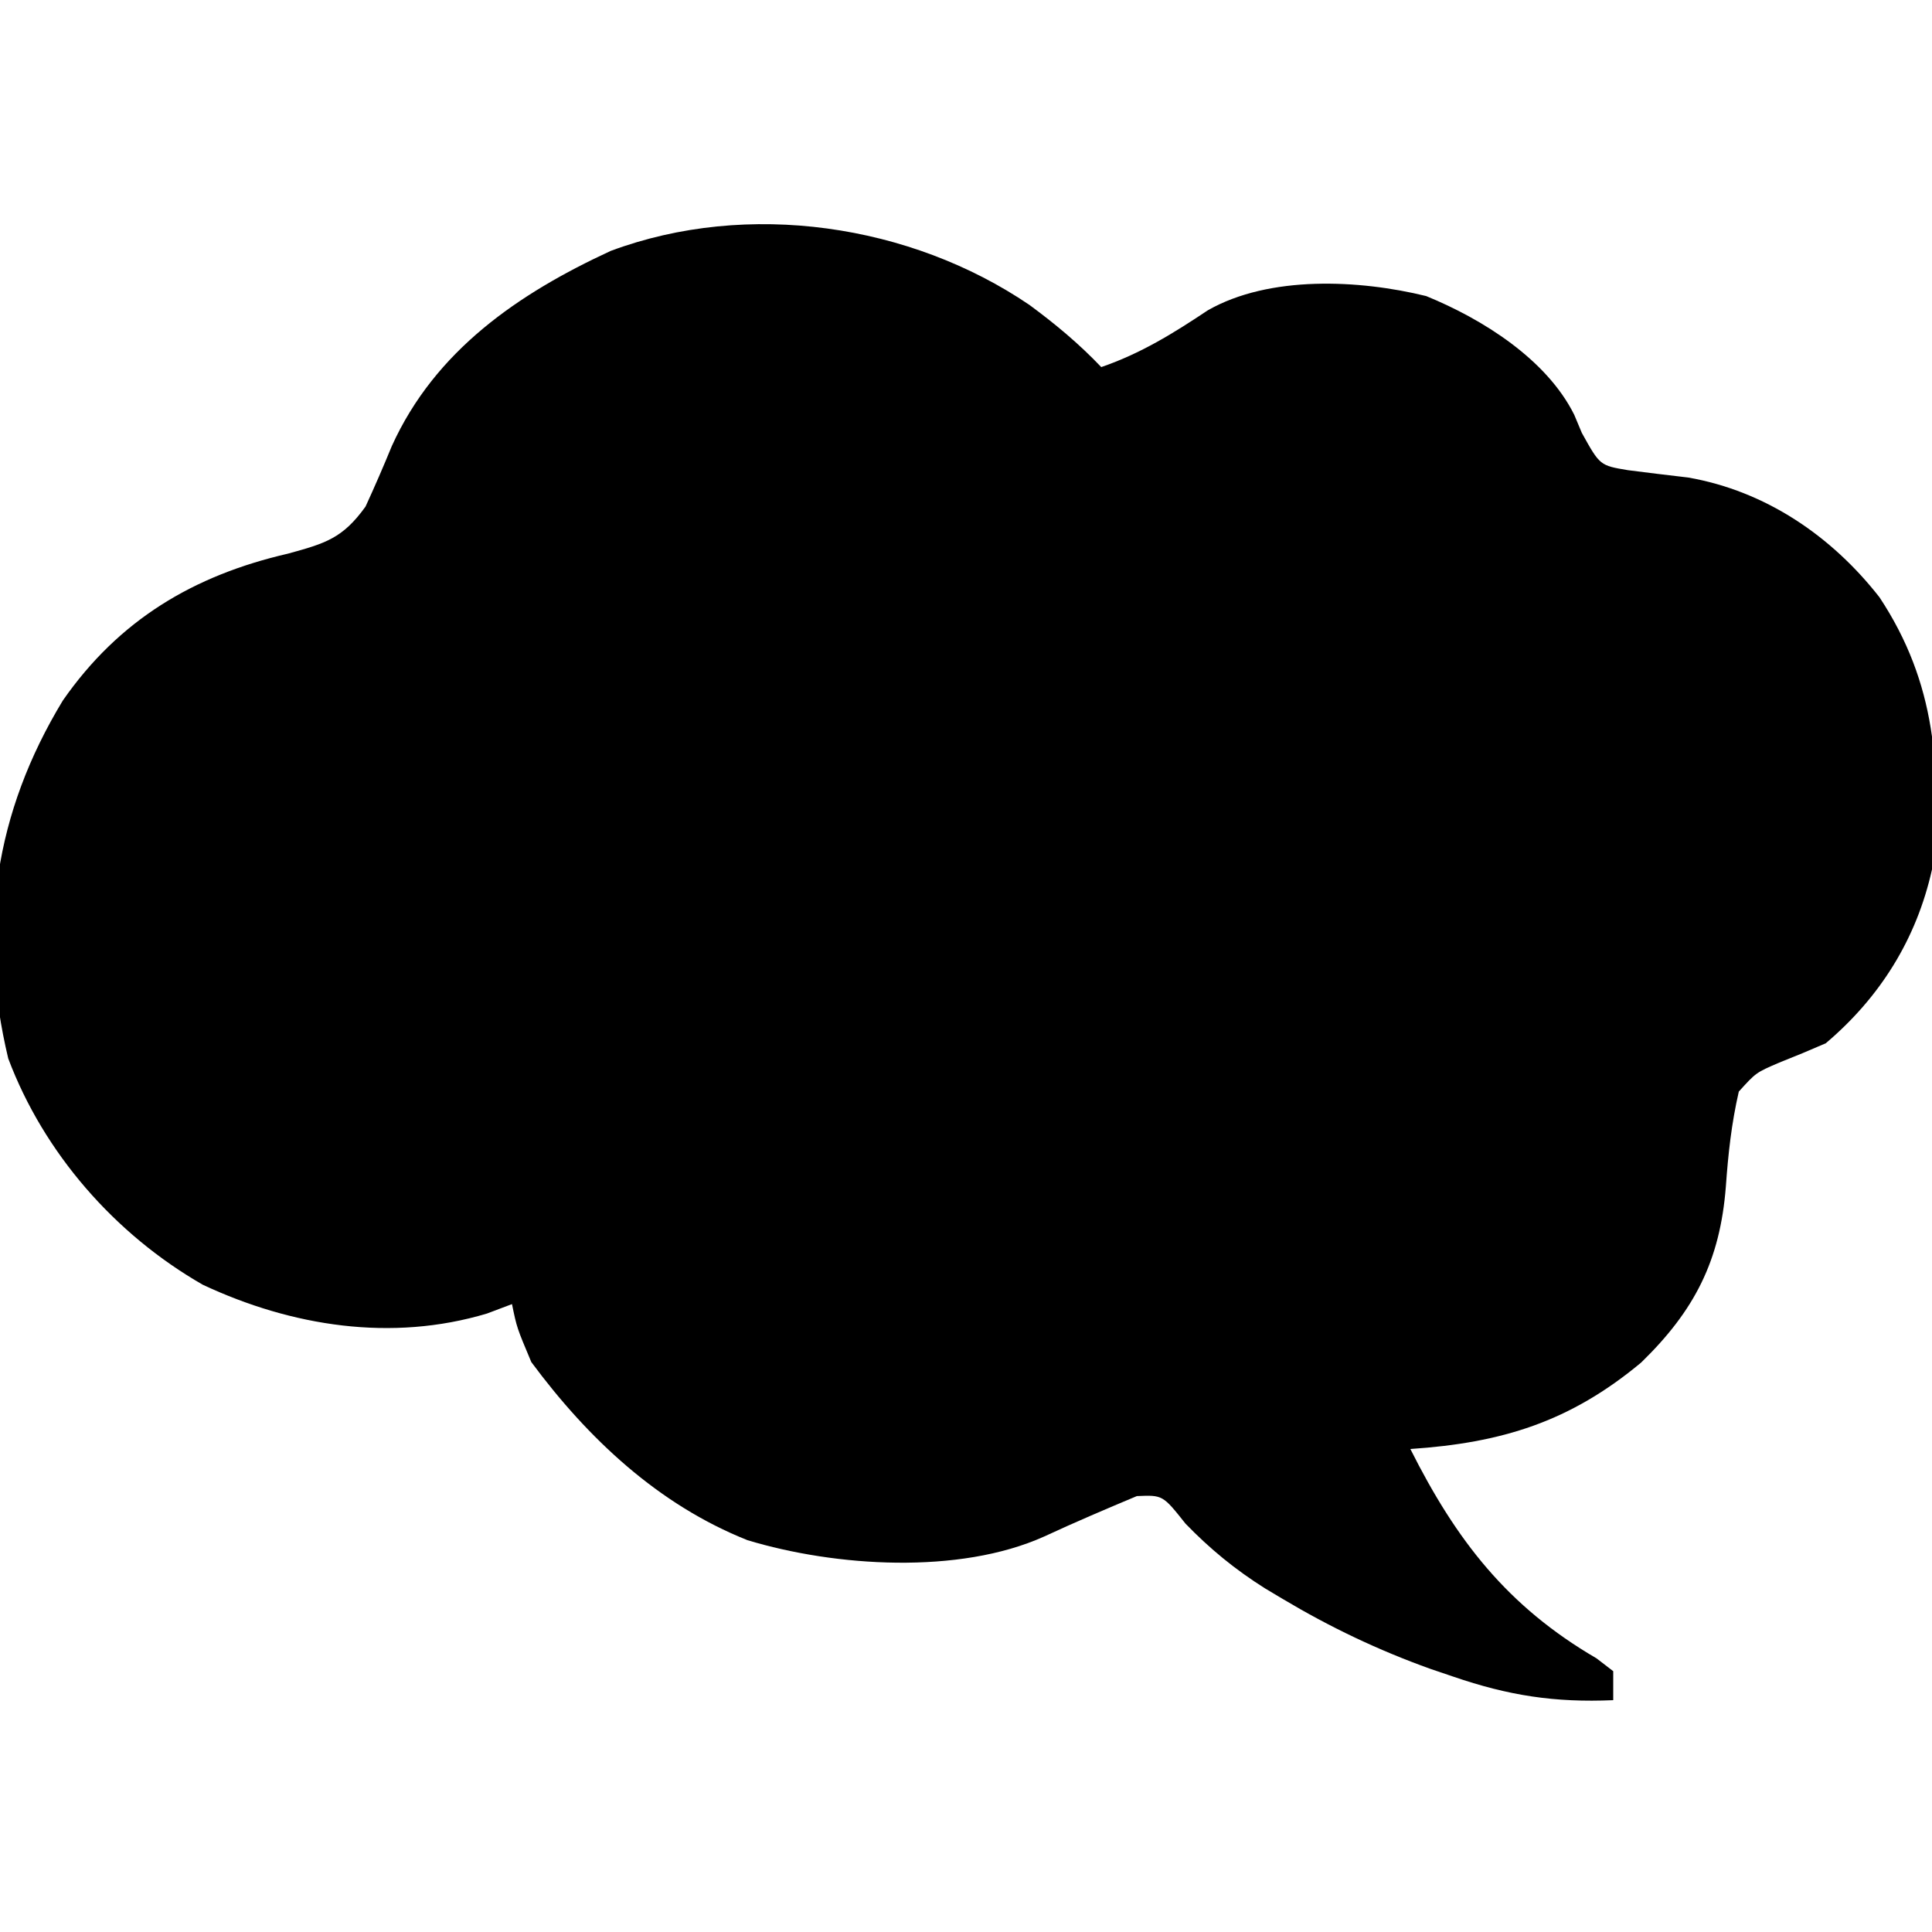
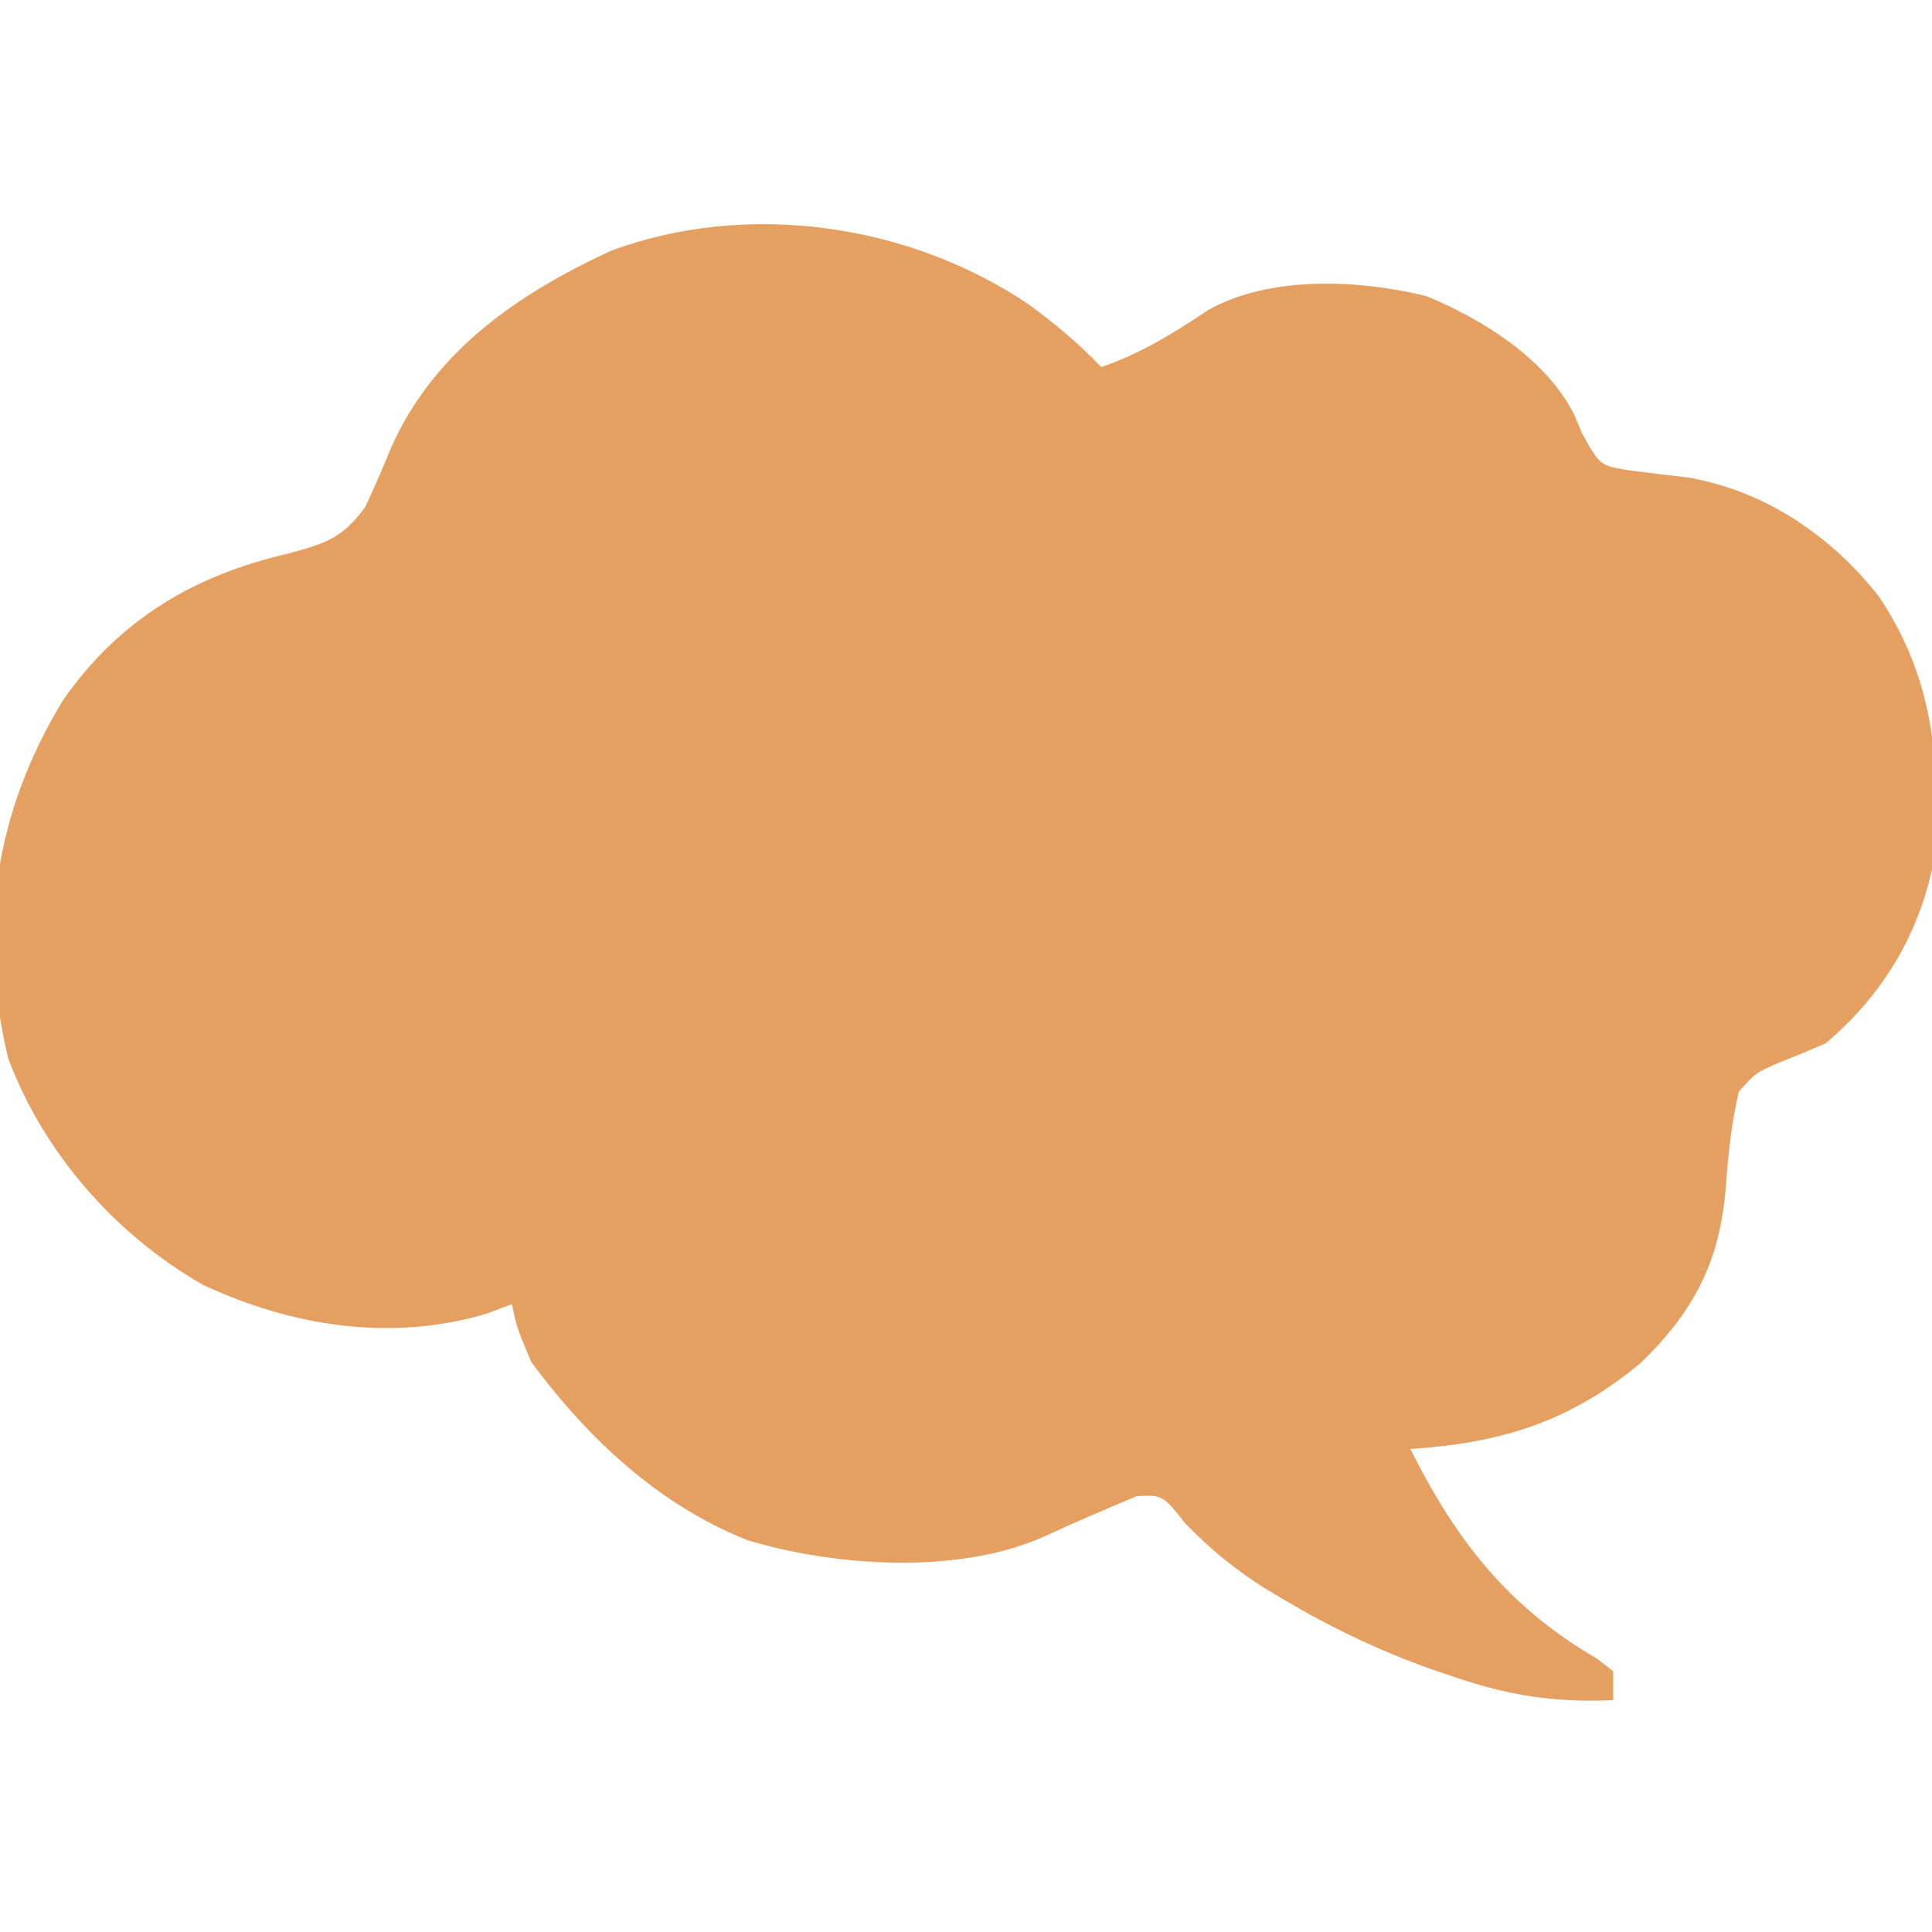
<svg xmlns="http://www.w3.org/2000/svg" version="1.1" width="200" height="200">
-   <path d="M0 0 C2.691 1.984 5.133 4.015 7.438 6.438 C11.536 5.029 14.893 2.947 18.473 0.559 C24.848 -3.079 34.164 -2.614 41.074 -0.914 C46.886 1.459 53.534 5.615 56.402 11.375 C56.661 11.994 56.921 12.613 57.188 13.25 C59.06 16.625 59.06 16.625 61.957 17.109 C64.037 17.376 66.12 17.63 68.203 17.871 C76.213 19.274 83.031 23.911 88 30.266 C93.873 39.139 94.458 48.089 93.438 58.438 C91.837 65.636 88.072 71.669 82.438 76.438 C80.846 77.134 79.241 77.801 77.625 78.438 C75.217 79.472 75.217 79.472 73.438 81.438 C72.673 84.772 72.339 87.881 72.097 91.279 C71.498 98.939 68.869 104.101 63.324 109.492 C55.943 115.637 48.901 117.802 39.438 118.438 C44.189 127.898 49.487 134.737 58.715 140.113 C59.283 140.55 59.852 140.987 60.438 141.438 C60.438 142.428 60.438 143.417 60.438 144.438 C54.38 144.704 49.595 143.963 43.875 142 C42.712 141.606 42.712 141.606 41.526 141.203 C36.11 139.264 31.125 136.885 26.188 133.938 C25.593 133.582 24.998 133.227 24.385 132.862 C21.289 130.909 18.691 128.78 16.16 126.164 C13.806 123.199 13.806 123.199 11.125 123.312 C7.902 124.662 4.693 126.029 1.523 127.5 C-7.296 131.464 -20.099 130.626 -29.188 127.875 C-38.418 124.198 -45.694 117.358 -51.562 109.438 C-53.062 105.875 -53.062 105.875 -53.562 103.438 C-54.416 103.76 -55.269 104.082 -56.148 104.414 C-66.019 107.373 -76.357 105.745 -85.562 101.438 C-94.656 96.225 -102.027 87.808 -105.711 78.008 C-108.881 64.716 -107.119 52.603 -100.059 40.957 C-94.265 32.623 -86.535 28.004 -76.75 25.75 C-72.875 24.687 -71.091 24.172 -68.723 20.879 C-67.771 18.809 -66.864 16.718 -66 14.609 C-61.518 4.719 -52.891 -1.175 -43.34 -5.59 C-29.138 -10.876 -12.307 -8.358 0 0 Z " fill="#000000" transform="translate(106.5625,31.5625)" />
+   <path d="M0 0 C2.691 1.984 5.133 4.015 7.438 6.438 C11.536 5.029 14.893 2.947 18.473 0.559 C24.848 -3.079 34.164 -2.614 41.074 -0.914 C46.886 1.459 53.534 5.615 56.402 11.375 C56.661 11.994 56.921 12.613 57.188 13.25 C59.06 16.625 59.06 16.625 61.957 17.109 C64.037 17.376 66.12 17.63 68.203 17.871 C76.213 19.274 83.031 23.911 88 30.266 C93.873 39.139 94.458 48.089 93.438 58.438 C91.837 65.636 88.072 71.669 82.438 76.438 C80.846 77.134 79.241 77.801 77.625 78.438 C75.217 79.472 75.217 79.472 73.438 81.438 C72.673 84.772 72.339 87.881 72.097 91.279 C71.498 98.939 68.869 104.101 63.324 109.492 C55.943 115.637 48.901 117.802 39.438 118.438 C44.189 127.898 49.487 134.737 58.715 140.113 C59.283 140.55 59.852 140.987 60.438 141.438 C60.438 142.428 60.438 143.417 60.438 144.438 C54.38 144.704 49.595 143.963 43.875 142 C42.712 141.606 42.712 141.606 41.526 141.203 C36.11 139.264 31.125 136.885 26.188 133.938 C25.593 133.582 24.998 133.227 24.385 132.862 C21.289 130.909 18.691 128.78 16.16 126.164 C13.806 123.199 13.806 123.199 11.125 123.312 C7.902 124.662 4.693 126.029 1.523 127.5 C-7.296 131.464 -20.099 130.626 -29.188 127.875 C-38.418 124.198 -45.694 117.358 -51.562 109.438 C-53.062 105.875 -53.062 105.875 -53.562 103.438 C-54.416 103.76 -55.269 104.082 -56.148 104.414 C-66.019 107.373 -76.357 105.745 -85.562 101.438 C-94.656 96.225 -102.027 87.808 -105.711 78.008 C-108.881 64.716 -107.119 52.603 -100.059 40.957 C-94.265 32.623 -86.535 28.004 -76.75 25.75 C-72.875 24.687 -71.091 24.172 -68.723 20.879 C-67.771 18.809 -66.864 16.718 -66 14.609 C-61.518 4.719 -52.891 -1.175 -43.34 -5.59 C-29.138 -10.876 -12.307 -8.358 0 0 Z " fill="#E59F60" transform="translate(106.5625,31.5625)" />
</svg>
